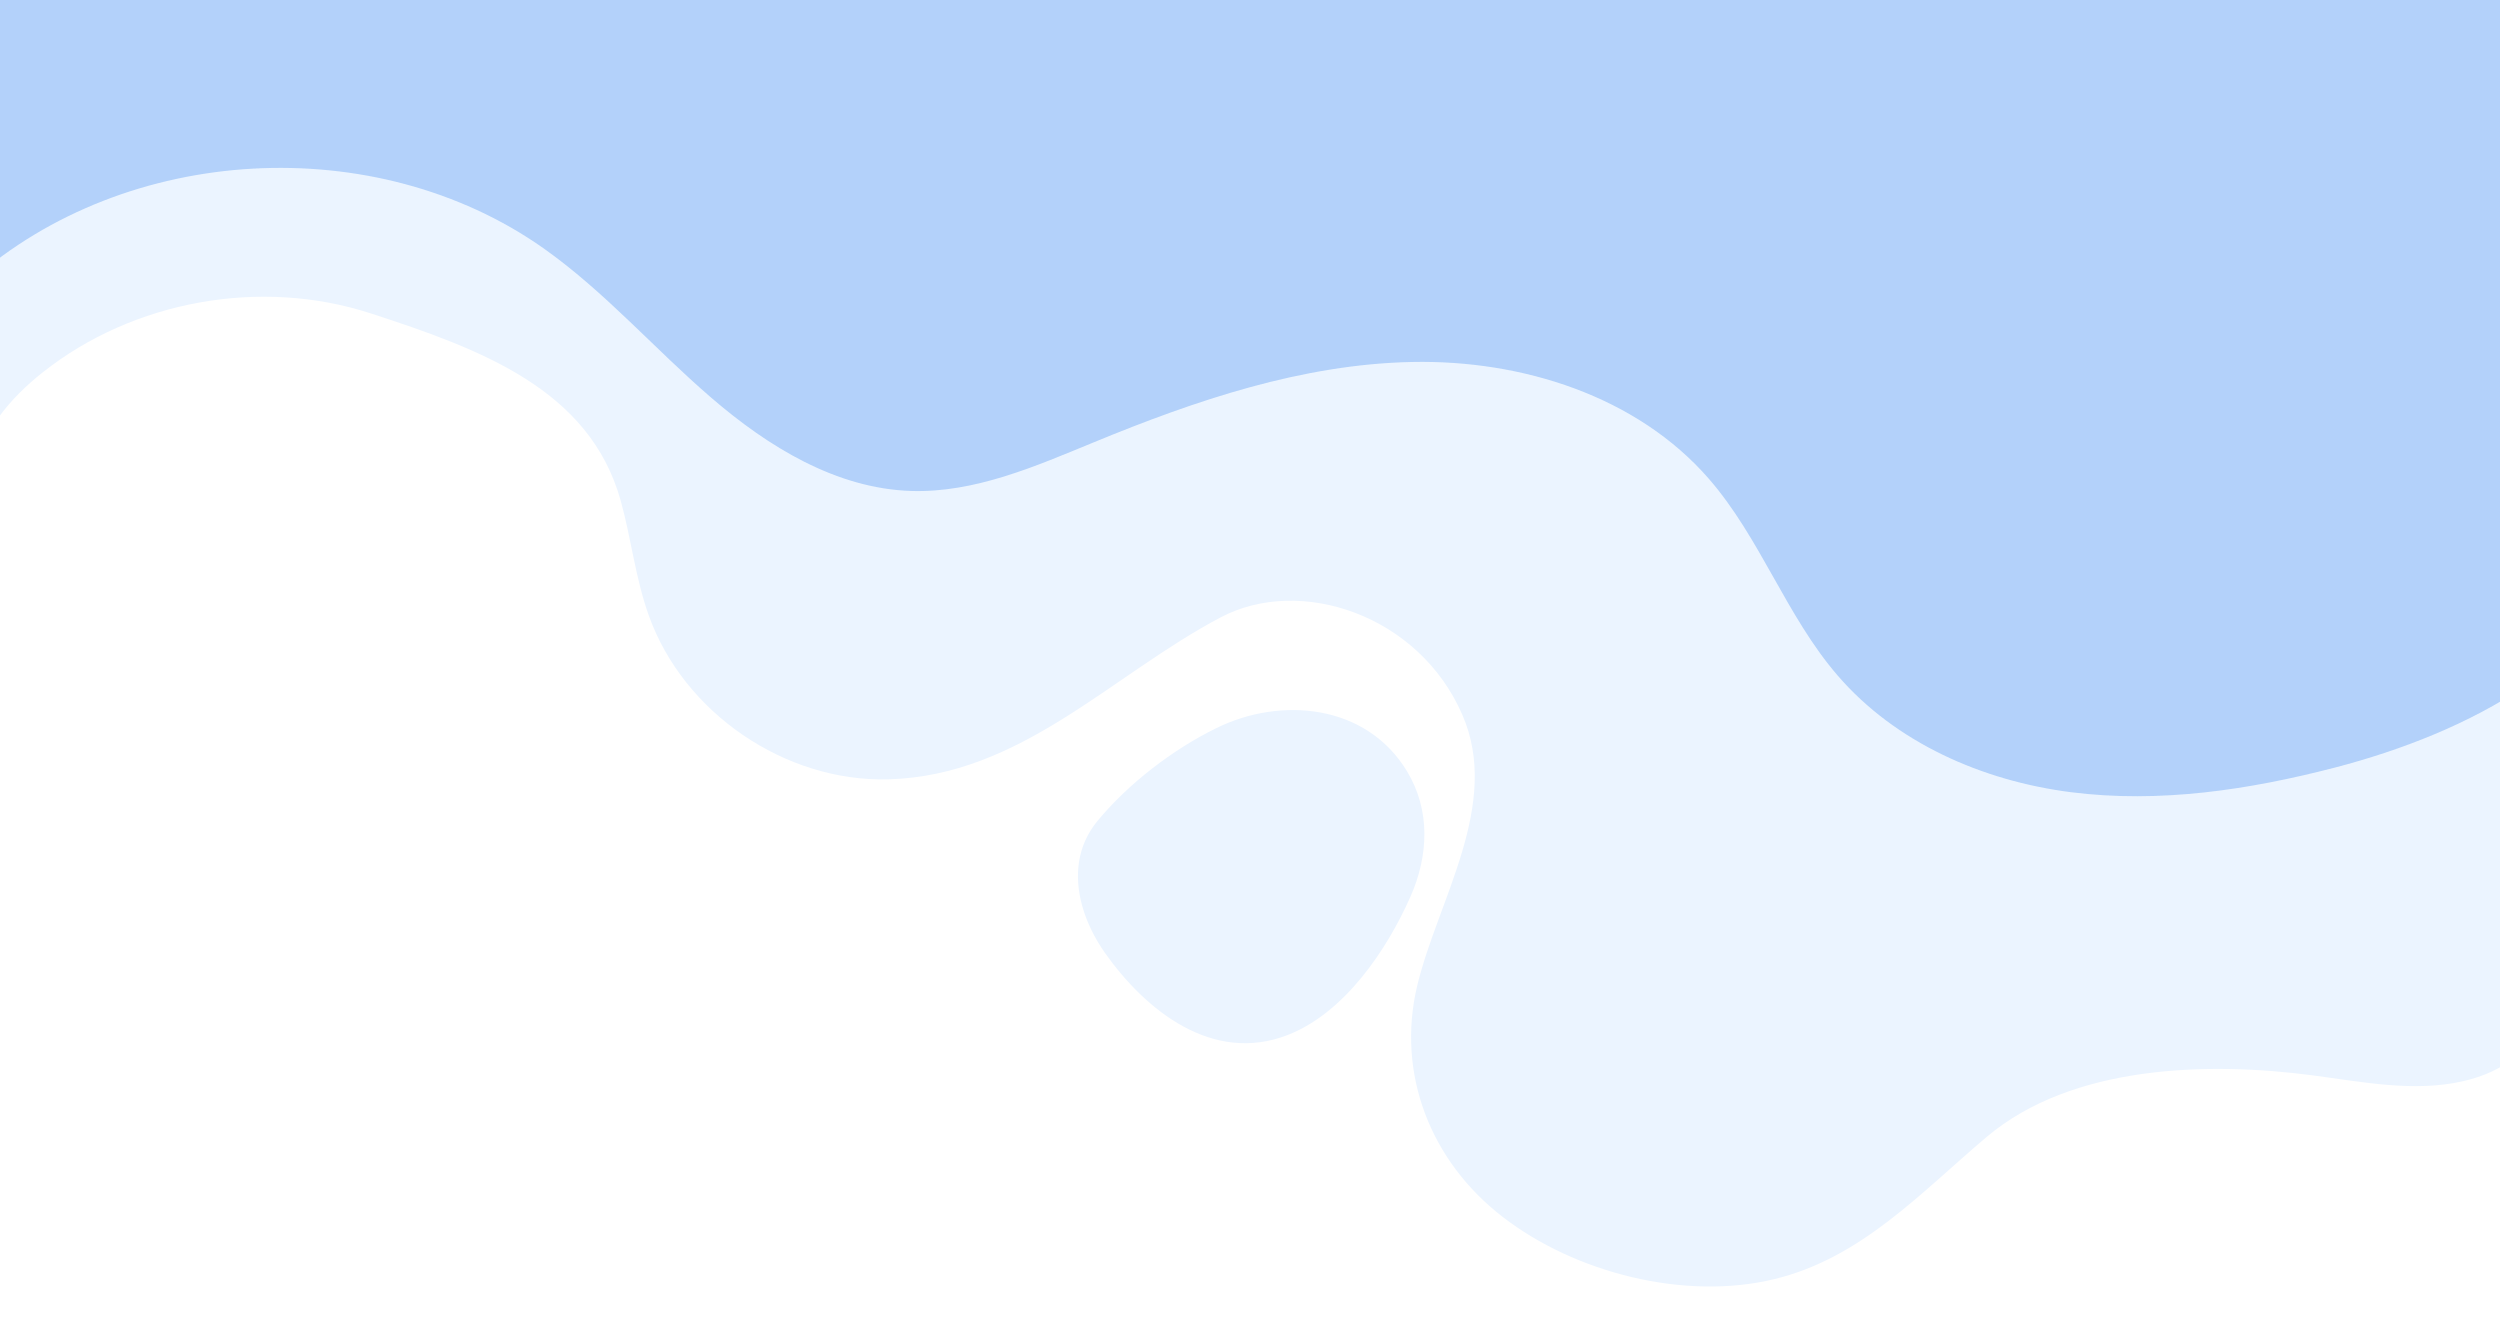
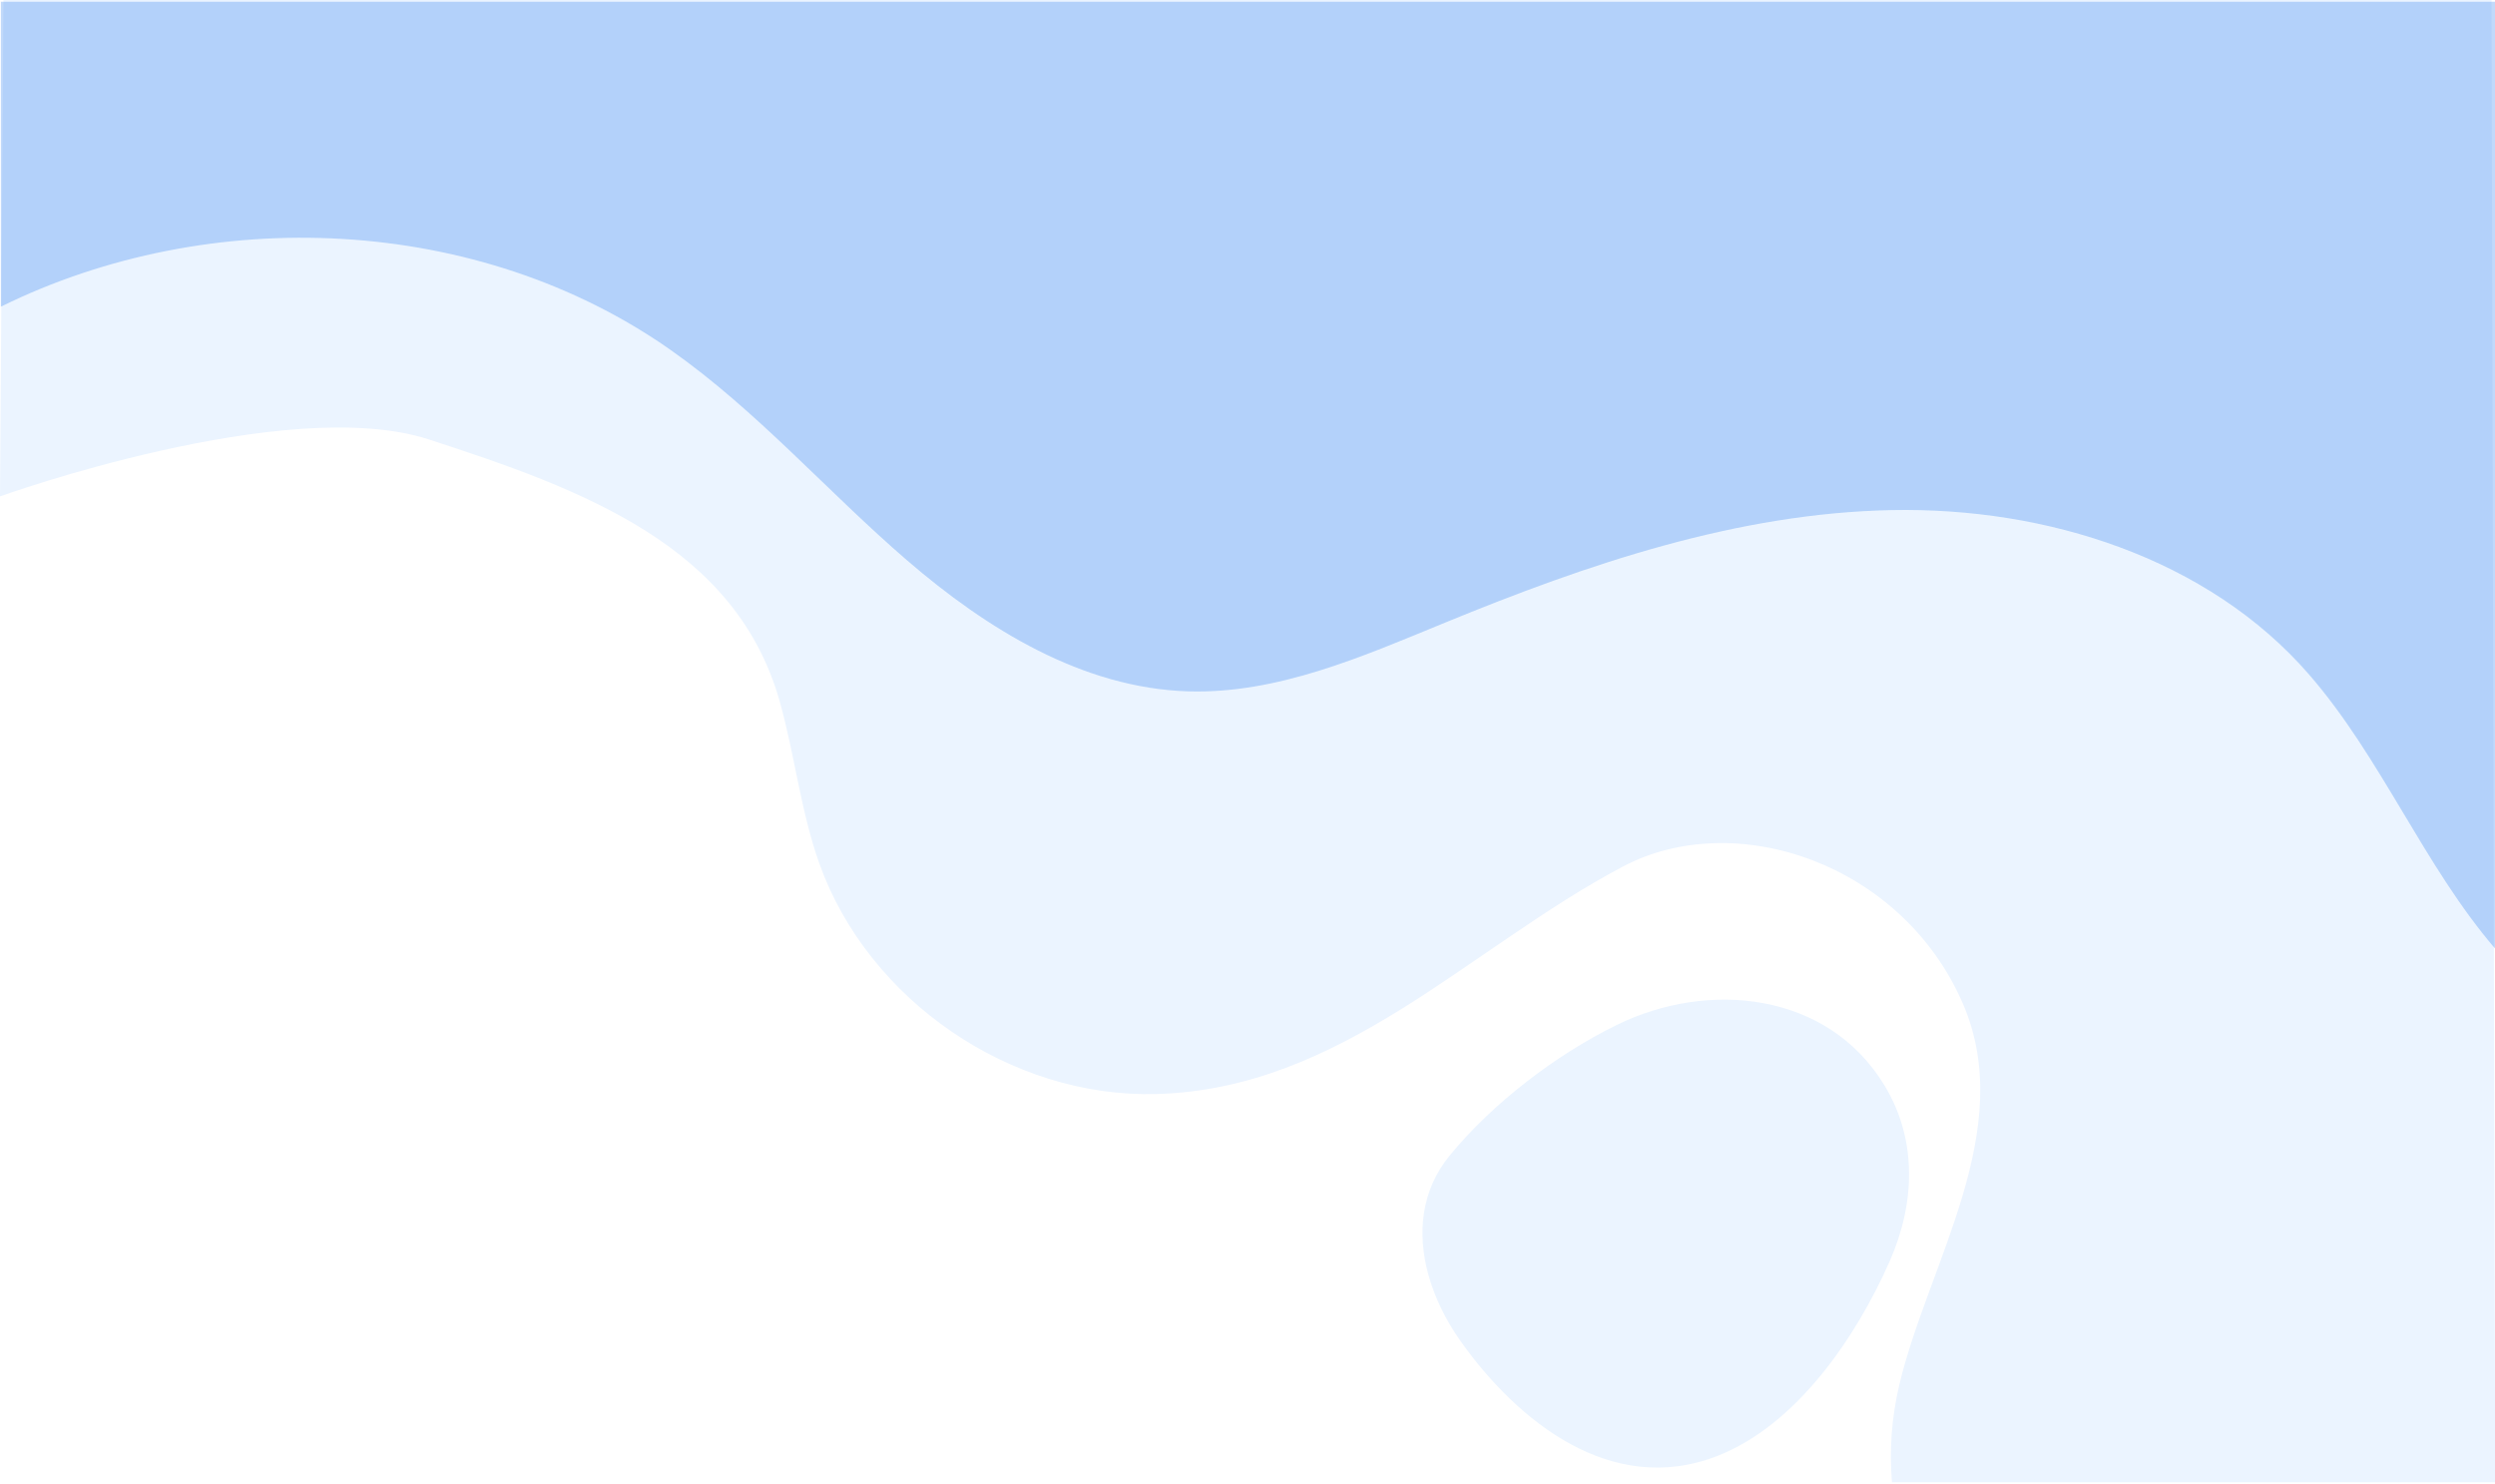
- <svg xmlns="http://www.w3.org/2000/svg" version="1.1" id="Capa_1" x="0px" y="0px" viewBox="0 0 1440 767" style="enable-background:new 0 0 1440 767;" xml:space="preserve">
-   <style type="text/css">
- 	.st0{fill:#EBF4FF;}
- 	.st1{opacity:0.3;fill:#2F80ED;enable-background:new    ;}
- </style>
-   <path class="st0" d="M-14.9,273.2c3.7-23.9,20.6-43.8,39.6-58.8c52.2-41.3,125.5-54.5,188.8-33.9c63.4,20.6,126.1,43.7,144,107.8  c6.1,21.9,8.5,44.8,16.2,66.2c20,56.1,78.5,96,138,94.4c76.3-2.1,128.1-59.9,191.4-93.3c45.8-24.2,114.2-1.5,139.2,56.1  c22.5,51.7-14.1,106.5-26,156.1c-12.1,50.8,7.8,101.2,49.2,133.1c41.7,32.3,105.1,48.5,156.8,35.8c50-12.2,84.1-49.8,122.1-81.9  c49.2-41.5,127.4-43.3,187.7-35.4c28.8,3.8,58.2,9.8,86.5,3.4c49.2-11.2,57.2-52.4,57.7-95.8c0.7-60.1,0-120.2-1.1-180.3  c-2.2-118.2-6.4-236.4-6.4-354.7H-14.9L-14.9,273.2L-14.9,273.2z" />
-   <path class="st1" d="M1524.9,305.3c-22.2,75.7-103.6,116.9-179.9,136.8c-49.6,12.9-101.3,20.7-152.2,14.2s-101-28.5-134.4-67.3  c-29.5-34.2-44.4-79-74-113.1c-41.5-47.8-107.8-68.7-171.1-67.4s-124.6,22.1-183.1,46.2c-33.8,13.9-68.6,29.2-105.2,28.1  c-43.3-1.3-82.6-25.5-115.3-53.7c-32.8-28.2-61.5-61.3-96.8-86.2c-96.8-68.1-240-60-328.7,18.3V-8H1496L1524.9,305.3z" />
-   <path class="st0" d="M623.3,521.6c2.6,9.6,7.3,18.9,13.1,27.2c23.6,33.4,62.1,64.1,105.2,47.4c32.8-12.7,57.2-48.9,70.9-79.9  c10.3-23.4,11.6-49.5-2.1-72.1c-23.3-38.5-72.4-43.3-110-24.7c-25,12.3-50.4,31.8-68.2,53.3C620.2,487.3,618.7,504.9,623.3,521.6  L623.3,521.6z" />
+ <svg xmlns="http://www.w3.org/2000/svg" width="1440" height="856" viewBox="0 0 1440 856" fill="none">
+   <path d="M0 286.5C0 286.5 165.463 226.977 247.435 253.596C336.654 282.568 425.003 315.077 450.168 405.359C458.776 436.169 462.175 468.382 472.933 498.506C501.155 577.448 583.419 633.711 667.305 631.437C774.703 628.539 847.737 547.105 936.767 500.095C1001.32 466.013 1097.52 497.962 1132.82 579.115C1164.53 651.982 1112.92 729.117 1096.27 798.962C1091.73 818.019 1090.39 837.022 1091.96 855.5H1440.11L1438 0H2L0 286.5Z" fill="#EBF4FF" />
+   <path opacity="0.3" d="M1440.5 1V548C1399 499.838 1374.43 437.374 1332.74 389.366C1274.33 322.044 1180.97 292.668 1091.81 294.412C1002.66 296.157 916.431 325.534 833.948 359.397C786.299 378.962 737.34 400.551 685.824 399.024C624.921 397.216 569.569 363.135 523.448 323.353C477.326 283.602 436.911 237.029 387.079 202.012C276.153 124.01 121.355 117.389 0.5 177V1H1440.5Z" fill="#2F80ED" />
+   <path d="M824.313 735.446C828.023 748.998 834.541 762.113 842.742 773.703C875.954 820.681 930.246 863.952 990.836 840.463C1036.99 822.582 1071.35 771.647 1090.63 727.97C1105.19 694.978 1106.9 658.25 1087.66 626.504C1054.86 572.361 985.754 565.568 932.834 591.706C897.626 609.089 861.827 636.441 836.786 666.816C820.01 687.221 817.92 711.988 824.313 735.446Z" fill="#EBF4FF" />
</svg>
